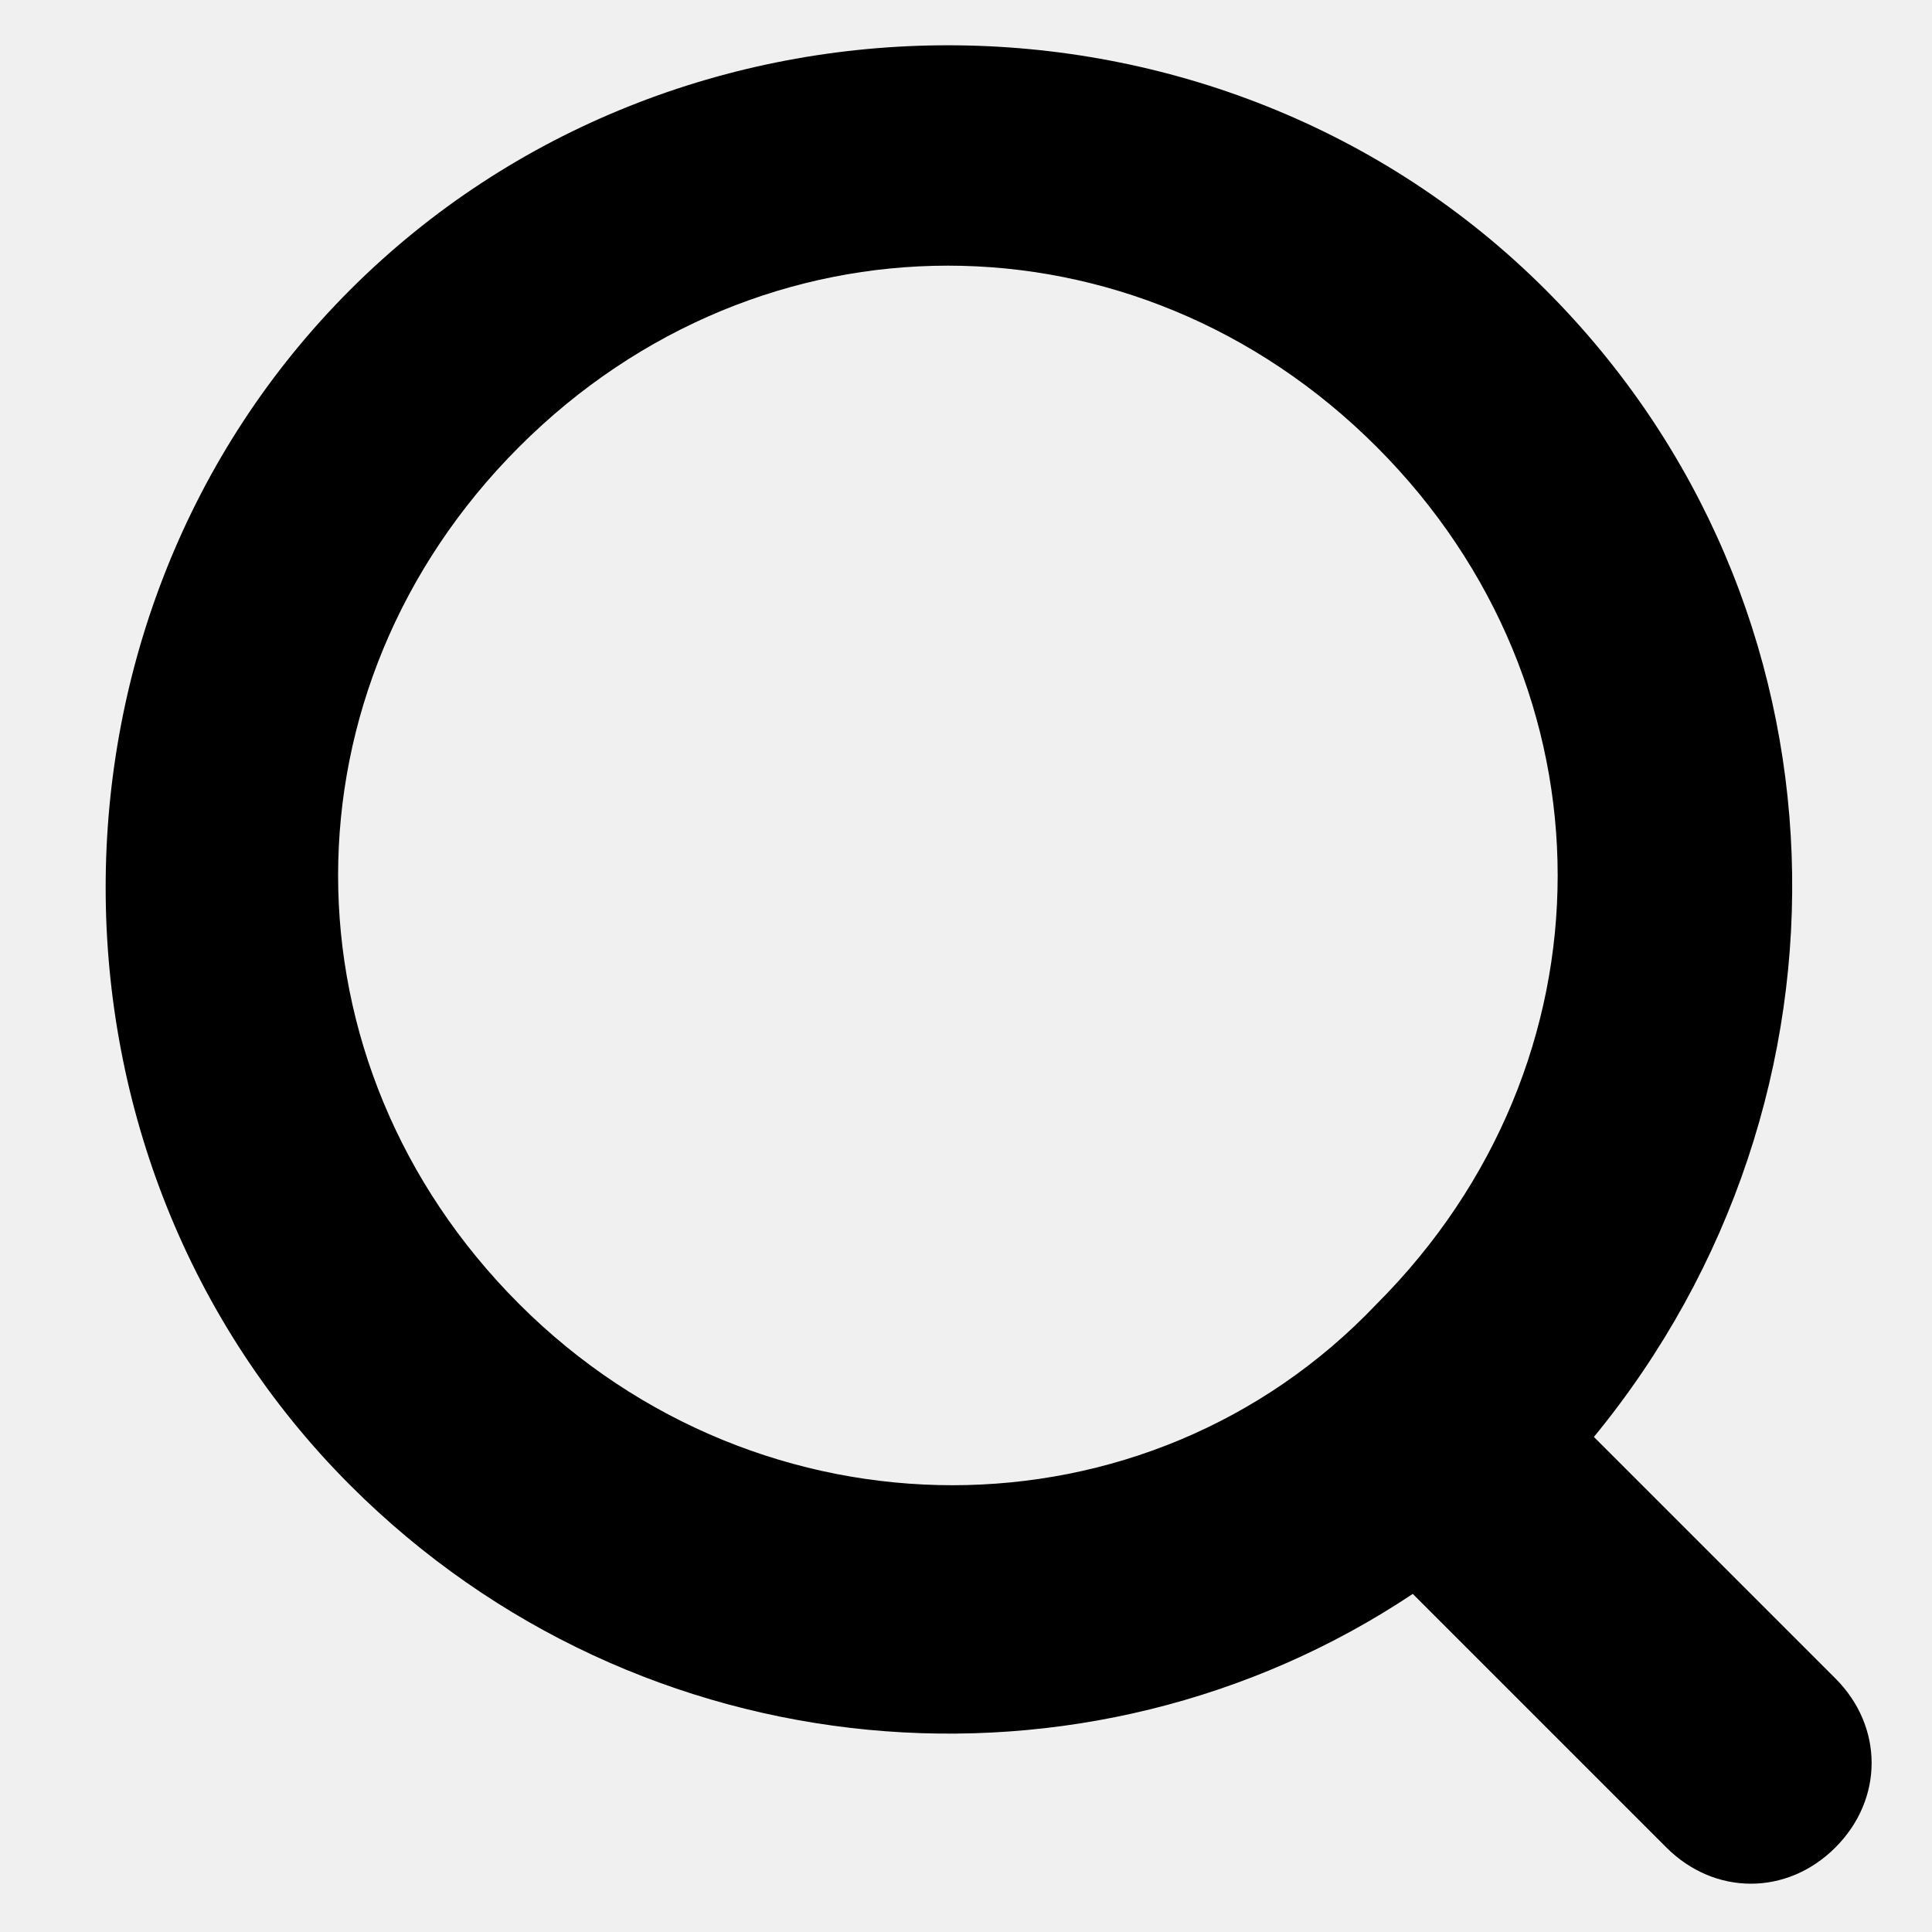
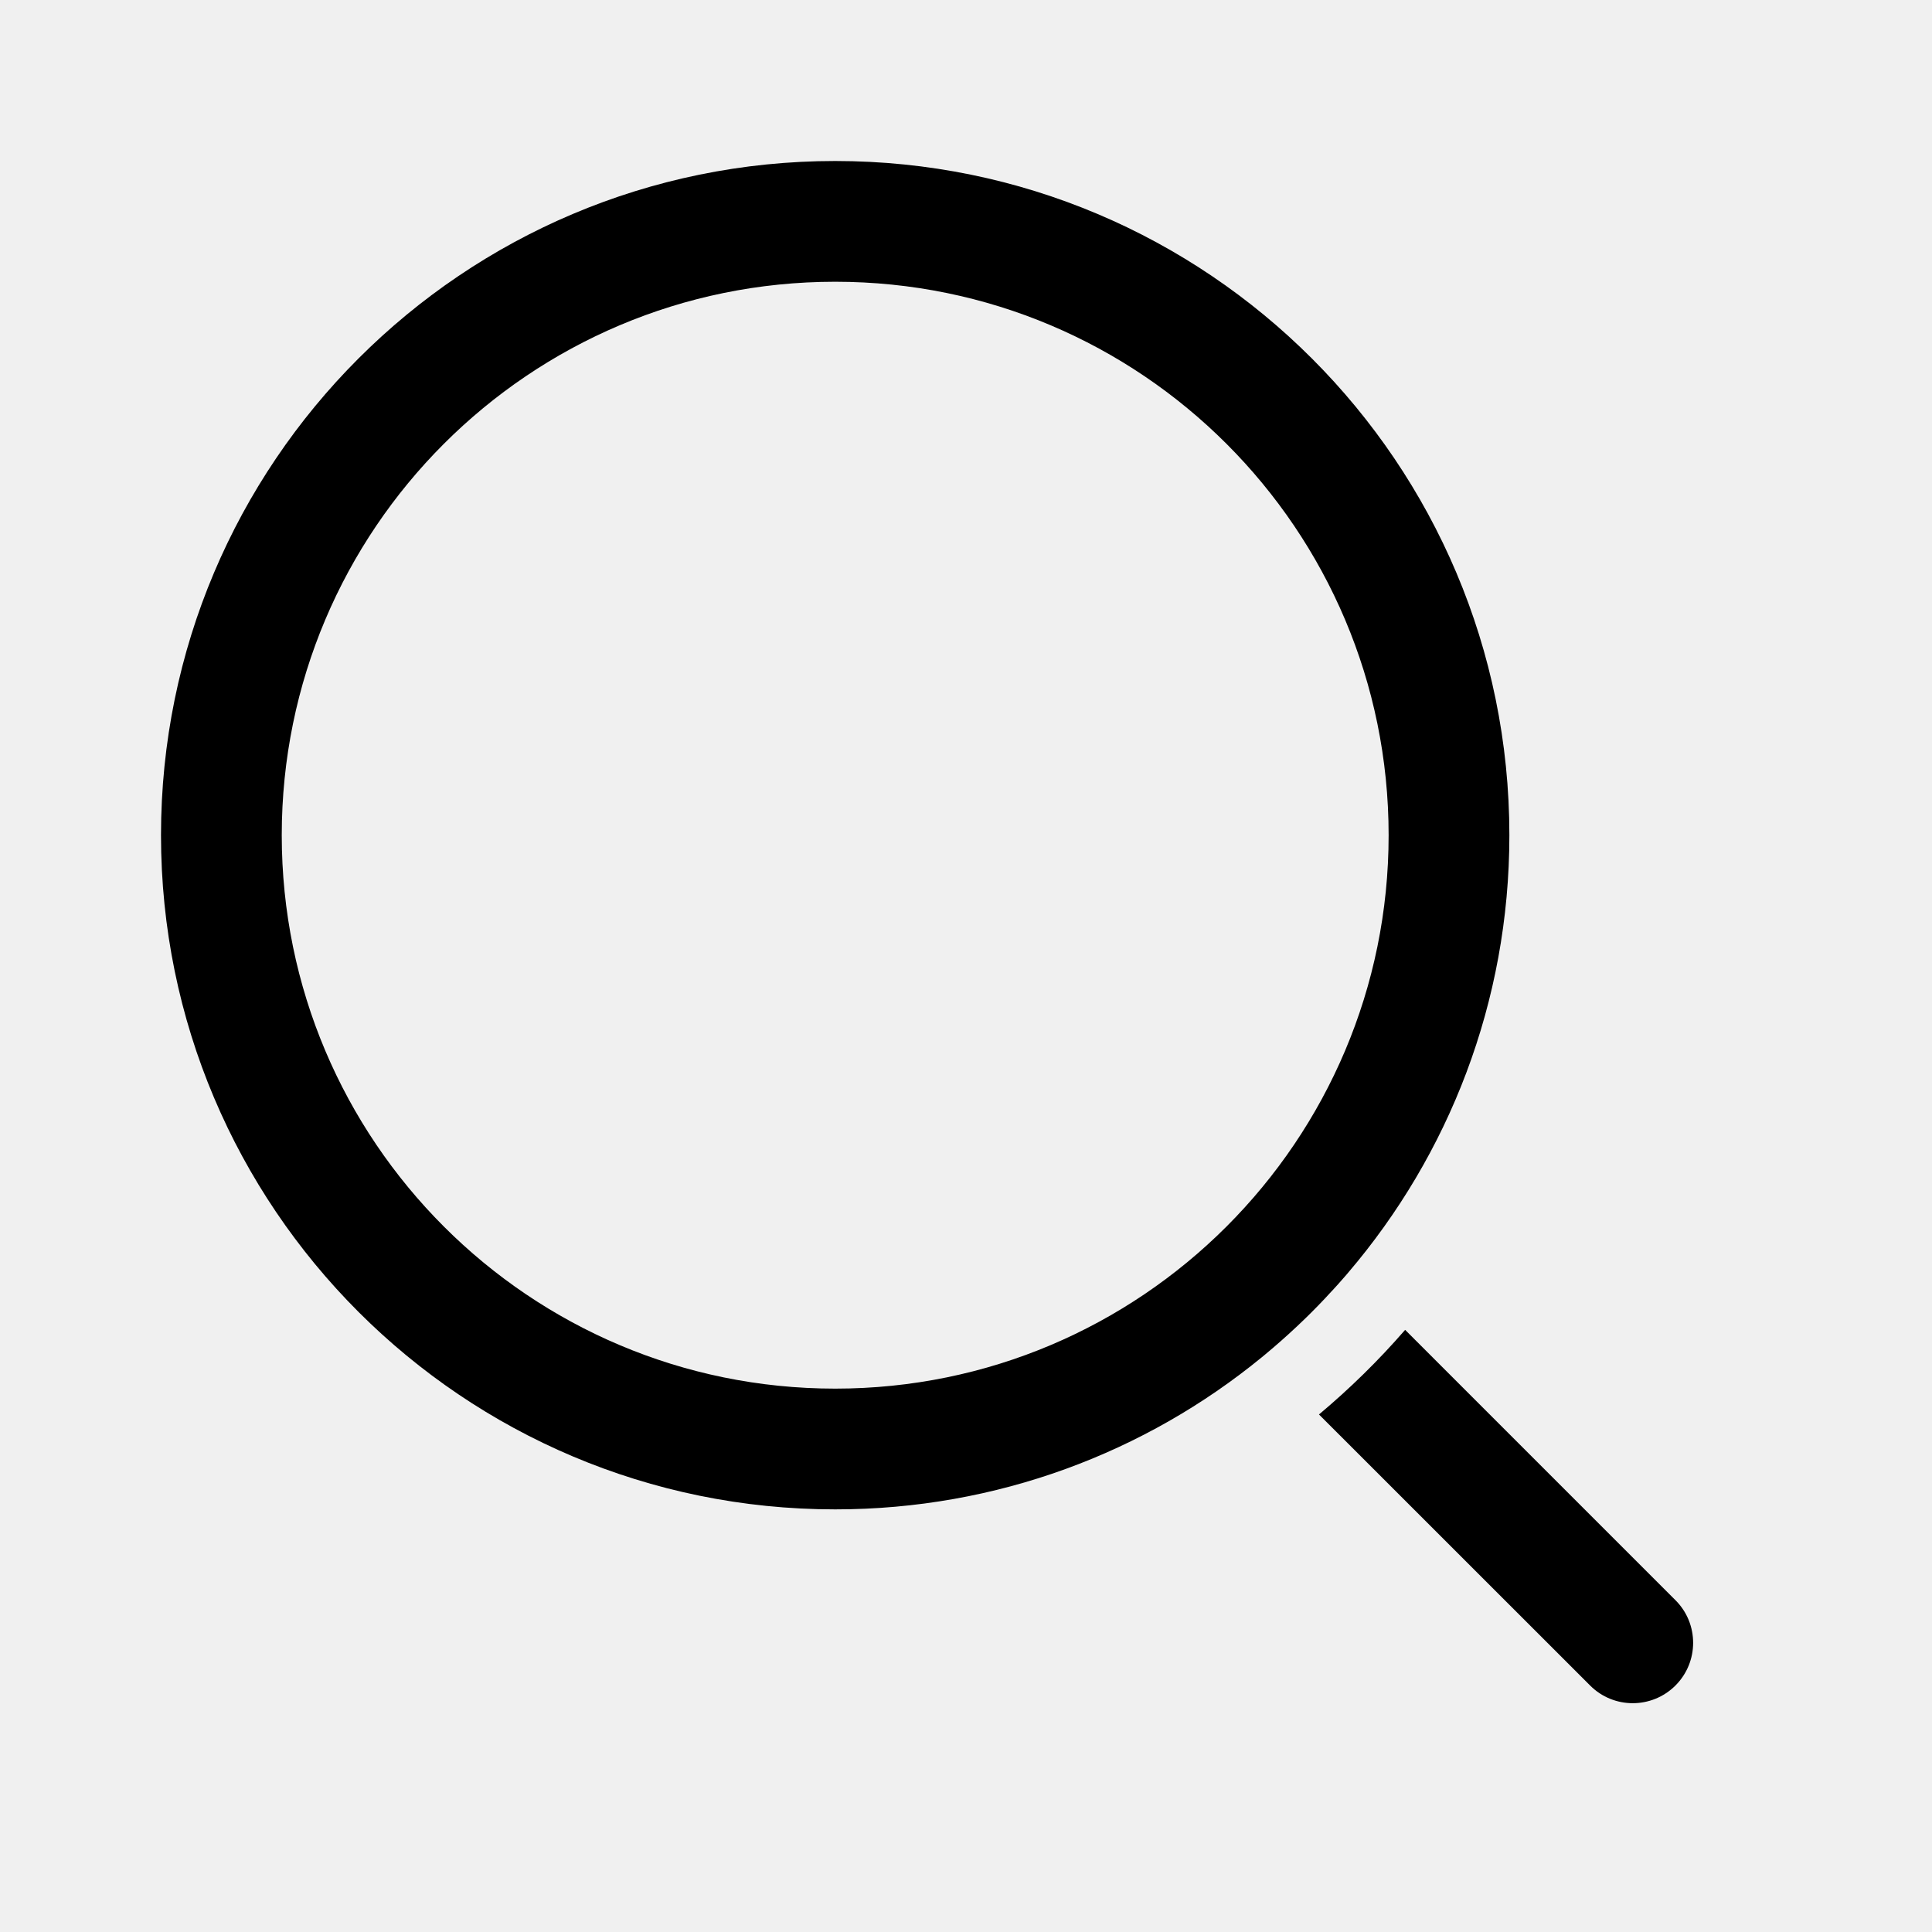
- <svg xmlns="http://www.w3.org/2000/svg" t="1750741139178" class="icon" viewBox="0 0 1024 1024" version="1.1" p-id="5680" width="200" height="200">
-   <path d="M748.8 844.8c-172.8 115.2-409.6 96-563.2-57.6-172.8-172.8-172.8-460.8 0-633.6s460.8-172.8 633.6 0c166.4 166.4 172.8 428.8 25.6 608l128 128c25.6 25.6 25.6 64 0 89.6-25.6 25.6-64 25.6-89.6 0l-134.4-134.4z m-19.2-153.6c128-128 128-326.4 0-454.4s-326.4-128-454.4 0-128 326.4 0 454.4 332.8 128 454.4 0z" p-id="5681" />
+ <svg xmlns="http://www.w3.org/2000/svg" xmlns:xlink="http://www.w3.org/1999/xlink" width="24" height="24" viewBox="0 0 24 24" version="1.1">
+   <defs>
+     <path d="M17.455,16.52 L20.813,19.878 C21.106,20.17 21.106,20.645 20.813,20.938 C20.52,21.231 20.045,21.231 19.753,20.938 L16.385,17.571 C16.769,17.249 17.127,16.898 17.455,16.52 Z M10.375,2 C15,2 18.75,5.75 18.75,10.375 C18.75,12.449 17.996,14.347 16.747,15.81 L16.747,15.81 L16.725,15.836 C16.658,15.914 16.59,15.99 16.52,16.065 L16.747,15.81 C16.654,15.919 16.558,16.025 16.46,16.129 C16.402,16.191 16.342,16.252 16.282,16.312 C16.261,16.333 16.24,16.353 16.219,16.374 C16.149,16.442 16.077,16.51 16.004,16.576 C15.976,16.602 15.947,16.627 15.918,16.653 C15.851,16.712 15.784,16.77 15.715,16.827 C15.701,16.838 15.688,16.85 15.674,16.861 C14.231,18.042 12.385,18.75 10.375,18.75 C5.75,18.75 2,15 2,10.375 C2,5.75 5.75,2 10.375,2 Z M10.375,3.5 C6.578,3.5 3.5,6.578 3.5,10.375 C3.5,14.172 6.578,17.25 10.375,17.25 C14.172,17.25 17.25,14.172 17.25,10.375 C17.25,6.578 14.172,3.5 10.375,3.5 Z" id="_path-1" />
+   </defs>
+   <g id="_Public/ic_public_search" stroke="none" stroke-width="1" fill="none" fill-rule="evenodd">
+     <mask id="_mask-2" fill="white">
+       <use xlink:href="#_path-1" />
+     </mask>
+     <use id="_形状结合" fill="#000000" fill-rule="nonzero" xlink:href="#_path-1" />
+   </g>
</svg>
